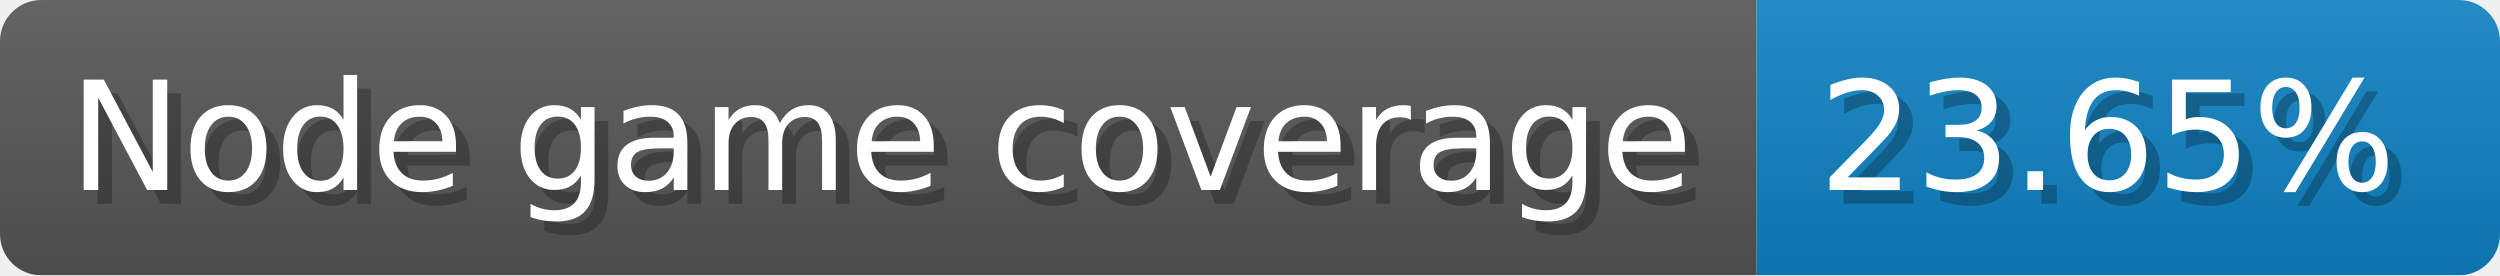
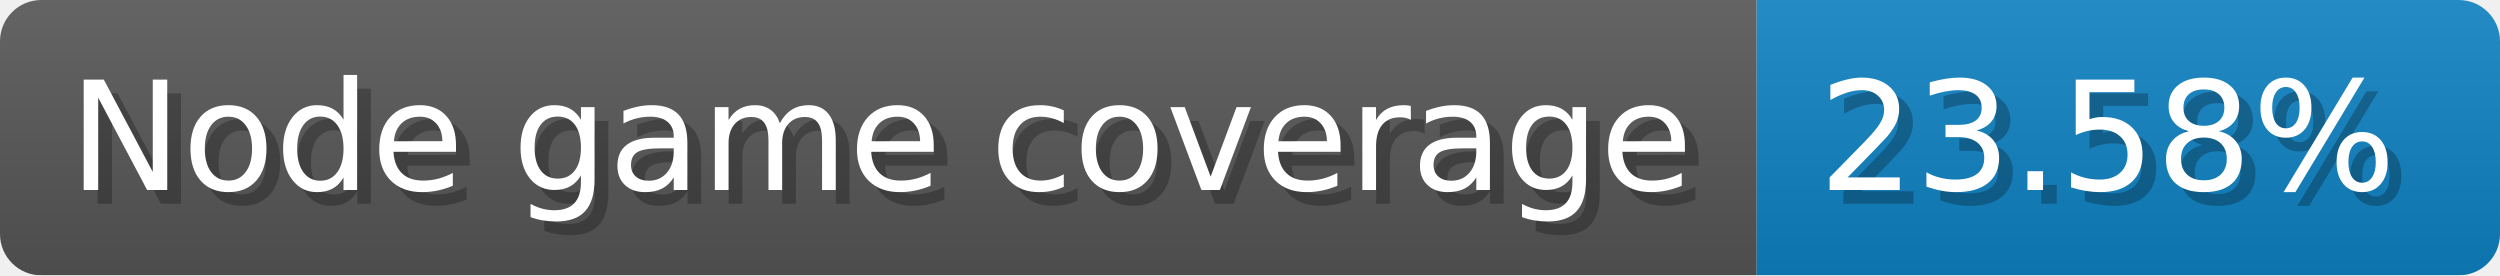
- <svg xmlns="http://www.w3.org/2000/svg" width="181.6" height="20" viewBox="0 0 1816 200" role="img" aria-label="Node game coverage: 23.65%">
+ <svg xmlns="http://www.w3.org/2000/svg" width="181.6" height="20" viewBox="0 0 1816 200" role="img" aria-label="Node game coverage: 23.58%">
  <linearGradient id="a" x2="0" y2="100%">
    <stop offset="0" stop-opacity=".1" stop-color="#EEE" />
    <stop offset="1" stop-opacity=".1" />
  </linearGradient>
  <mask id="m">
    <rect width="1816" height="200" rx="30" fill="#FFF" />
  </mask>
  <g mask="url(#m)">
    <rect width="1276" height="200" fill="#555" />
    <rect width="540" height="200" fill="#0f80c1" x="1276" />
    <rect width="1816" height="200" fill="url(#a)" />
  </g>
  <g aria-hidden="true" fill="#fff" text-anchor="start" font-family="Verdana,DejaVu Sans,sans-serif" font-size="110">
    <text x="60" y="148" textLength="1176" fill="#000" opacity="0.25">Node game coverage</text>
    <text x="50" y="138" textLength="1176">Node game coverage</text>
-     <text x="1331" y="148" textLength="440" fill="#000" opacity="0.25">23.65%</text>
-     <text x="1321" y="138" textLength="440">23.65%</text>
+     <text x="1331" y="148" textLength="440" fill="#000" opacity="0.25">23.58%</text>
+     <text x="1321" y="138" textLength="440">23.58%</text>
  </g>
</svg>
